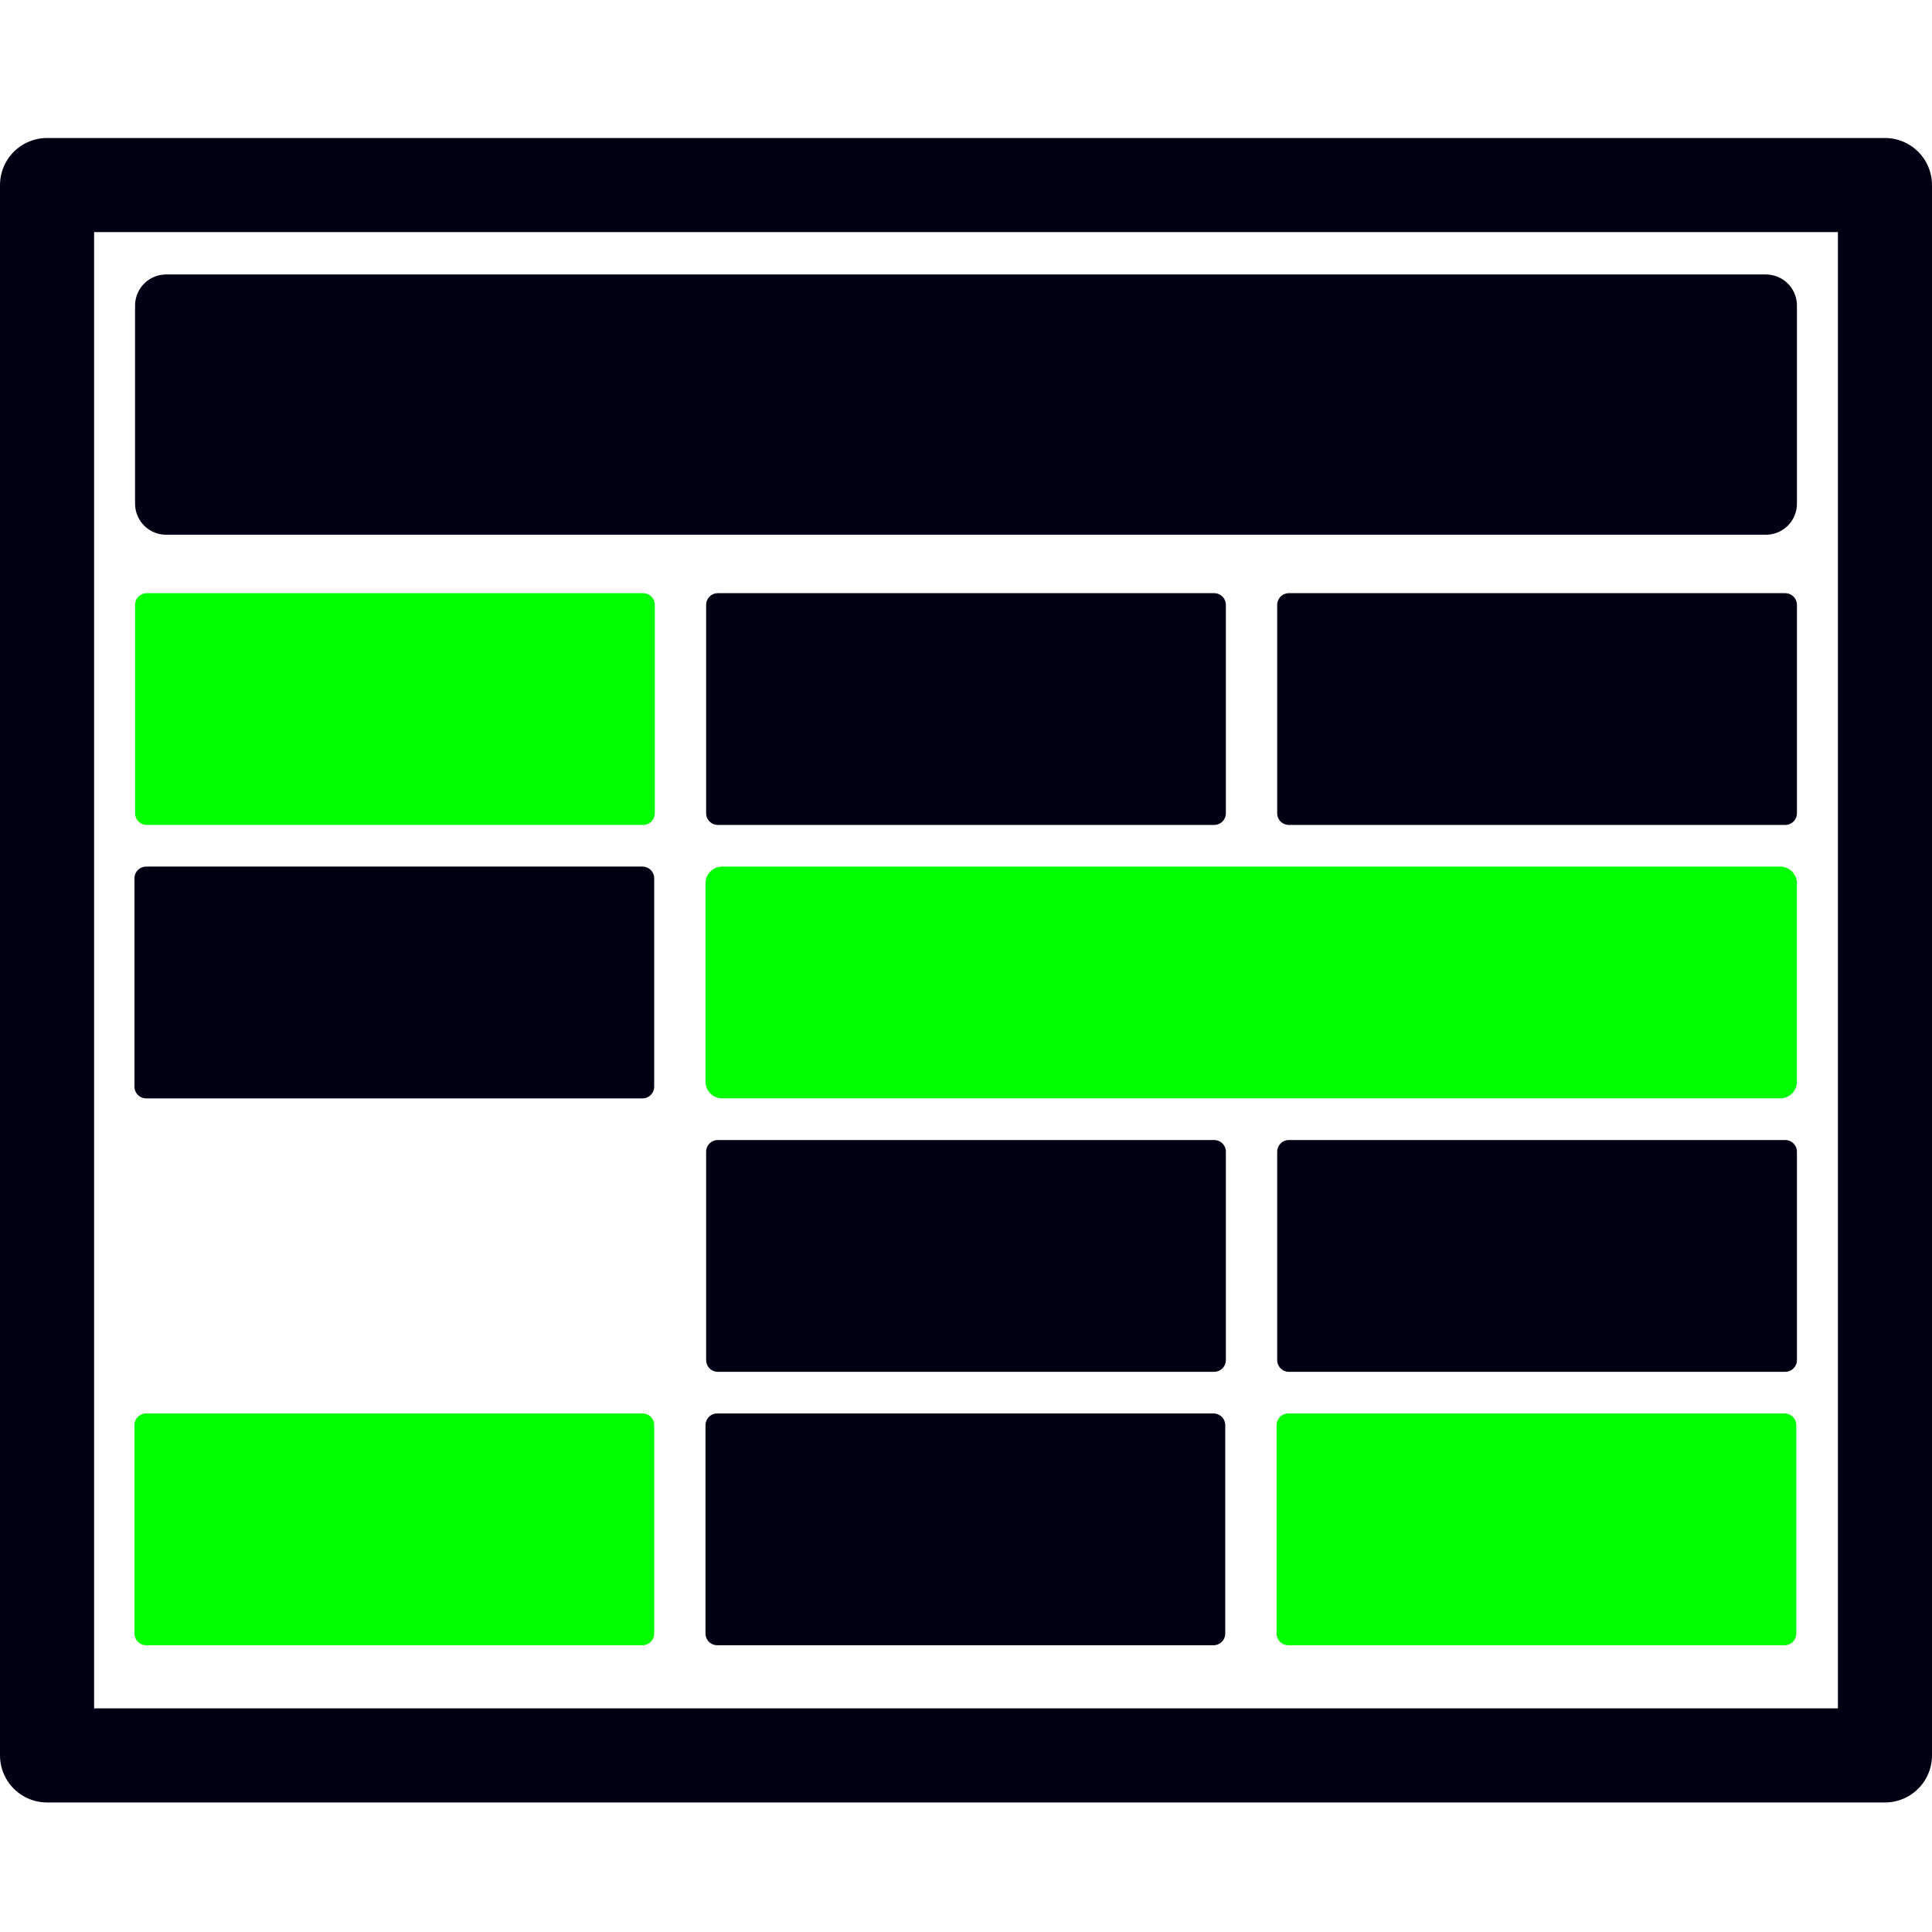
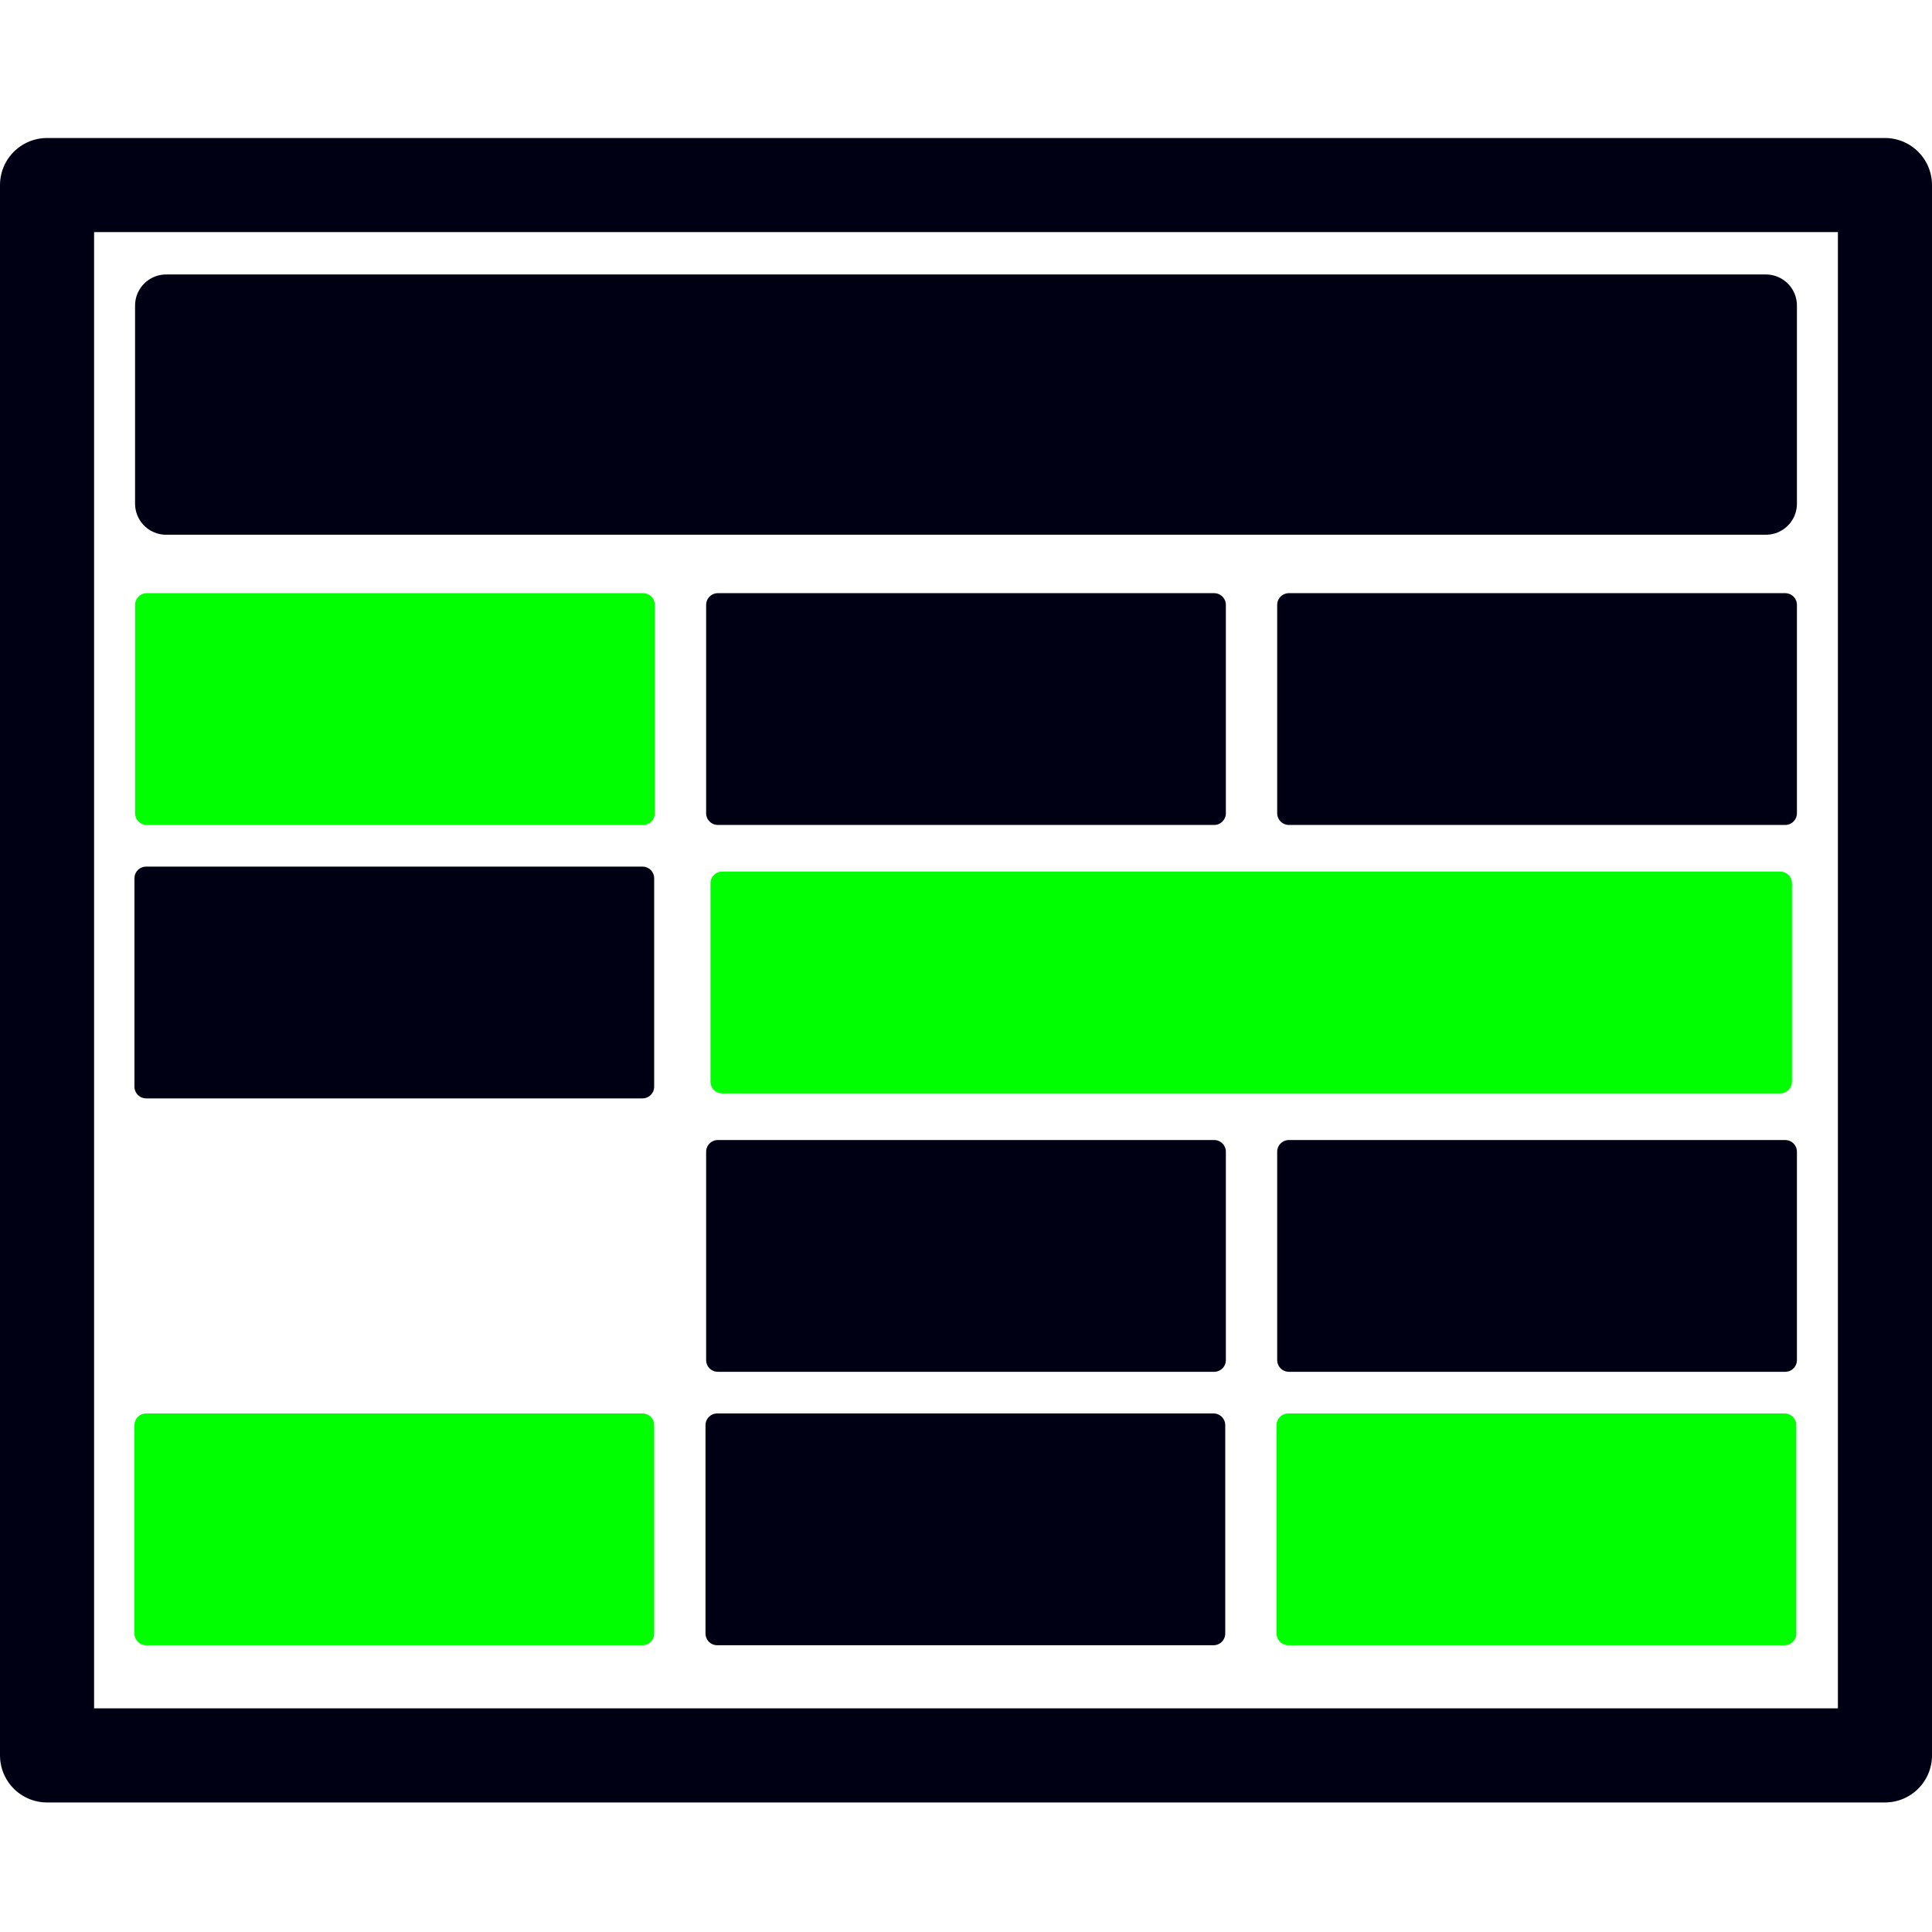
<svg xmlns="http://www.w3.org/2000/svg" width="210mm" height="210mm" viewBox="0 0 210 210" version="1.1" id="svg1">
  <defs id="defs1" />
  <g id="layer1">
    <rect style="fill:none;stroke:#000014;stroke-width:10.228;stroke-linecap:round;stroke-linejoin:round;stroke-dasharray:none;stroke-opacity:1;paint-order:markers fill stroke" id="rect1" width="199.772" height="170.692" x="5.114" y="20.114" />
    <rect style="fill:#000014;fill-opacity:1;stroke:#000014;stroke-width:6.752;stroke-linecap:round;stroke-linejoin:round;stroke-dasharray:none;stroke-opacity:1;paint-order:markers fill stroke" id="rect4" width="173.884" height="21.538" x="18.058" y="33.21" />
-     <rect style="fill:#00ff00;fill-opacity:1;stroke:#00ff00;stroke-width:2.546;stroke-linecap:round;stroke-linejoin:round;stroke-dasharray:none;stroke-opacity:1;paint-order:markers fill stroke" id="rect5" width="53.947" height="22.649" x="15.955" y="65.747" />
-     <rect style="fill:#000014;fill-opacity:1;stroke:#000014;stroke-width:2.546;stroke-linecap:round;stroke-linejoin:round;stroke-dasharray:none;stroke-opacity:1;paint-order:markers fill stroke" id="rect5-93" width="53.947" height="22.649" x="78.027" y="65.747" />
-     <rect style="fill:#000014;fill-opacity:1;stroke:#000014;stroke-width:2.546;stroke-linecap:round;stroke-linejoin:round;stroke-dasharray:none;stroke-opacity:1;paint-order:markers fill stroke" id="rect5-2" width="53.947" height="22.649" x="140.098" y="65.747" />
-     <rect style="fill:#000014;fill-opacity:1;stroke:#000014;stroke-width:2.546;stroke-linecap:round;stroke-linejoin:round;stroke-dasharray:none;stroke-opacity:1;paint-order:markers fill stroke" id="rect5-23" width="53.947" height="22.649" x="15.887" y="95.467" />
-     <rect style="fill:#00ff00;fill-opacity:1;stroke:#00ff00;stroke-width:3.627;stroke-linecap:round;stroke-linejoin:round;stroke-dasharray:none;stroke-opacity:1;paint-order:markers fill stroke" id="rect5-93-4" width="115.005" height="21.567" x="78.499" y="96.008" />
-     <rect style="fill:#000014;fill-opacity:1;stroke:#000014;stroke-width:2.546;stroke-linecap:round;stroke-linejoin:round;stroke-dasharray:none;stroke-opacity:1;paint-order:markers fill stroke" id="rect5-93-2" width="53.947" height="22.649" x="78.027" y="125.188" />
-     <rect style="fill:#000014;fill-opacity:1;stroke:#000014;stroke-width:2.546;stroke-linecap:round;stroke-linejoin:round;stroke-dasharray:none;stroke-opacity:1;paint-order:markers fill stroke" id="rect5-2-1" width="53.947" height="22.649" x="140.098" y="125.188" />
-     <rect style="fill:#00ff00;fill-opacity:1;stroke:#00ff00;stroke-width:2.546;stroke-linecap:round;stroke-linejoin:round;stroke-dasharray:none;stroke-opacity:1;paint-order:markers fill stroke" id="rect5-23-7" width="53.947" height="22.649" x="15.887" y="154.908" />
-     <rect style="fill:#000014;fill-opacity:1;stroke:#000014;stroke-width:2.546;stroke-linecap:round;stroke-linejoin:round;stroke-dasharray:none;stroke-opacity:1;paint-order:markers fill stroke" id="rect5-93-4-0" width="53.947" height="22.649" x="77.958" y="154.908" />
-     <rect style="fill:#00ff00;fill-opacity:1;stroke:#00ff00;stroke-width:2.546;stroke-linecap:round;stroke-linejoin:round;stroke-dasharray:none;stroke-opacity:1;paint-order:markers fill stroke" id="rect5-2-2-6" width="53.947" height="22.649" x="140.03" y="154.908" />
+     <path id="rect5" style="fill:#00ff00;fill-opacity:1;stroke:#00ff00;stroke-width:2.546;stroke-linecap:round;stroke-linejoin:round;stroke-dasharray:none;stroke-opacity:1;paint-order:markers fill stroke" d="M 15.955 65.747 L 15.955 88.396 L 69.902 88.396 L 69.902 65.747 L 15.955 65.747 z M 78.499 96.008 L 78.499 117.575 L 193.504 117.575 L 193.504 96.008 L 78.499 96.008 z M 15.886 154.908 L 15.886 177.557 L 69.833 177.557 L 69.833 154.908 L 15.886 154.908 z M 140.03 154.908 L 140.03 177.557 L 193.977 177.557 L 193.977 154.908 L 140.03 154.908 z " />
+     <path id="rect5-93" style="fill:#000014;fill-opacity:1;stroke:#000014;stroke-width:2.546;stroke-linecap:round;stroke-linejoin:round;stroke-dasharray:none;stroke-opacity:1;paint-order:markers fill stroke" d="M 78.027 65.747 L 78.027 88.396 L 131.973 88.396 L 131.973 65.747 L 78.027 65.747 z M 140.098 65.747 L 140.098 88.396 L 194.045 88.396 L 194.045 65.747 L 140.098 65.747 z M 15.886 95.468 L 15.886 118.116 L 69.833 118.116 L 69.833 95.468 L 15.886 95.468 z M 78.027 125.188 L 78.027 147.836 L 131.973 147.836 L 131.973 125.188 L 78.027 125.188 z M 140.098 125.188 L 140.098 147.836 L 194.045 147.836 L 194.045 125.188 L 140.098 125.188 z M 77.958 154.908 L 77.958 177.557 L 131.905 177.557 L 131.905 154.908 L 77.958 154.908 z " />
  </g>
</svg>
